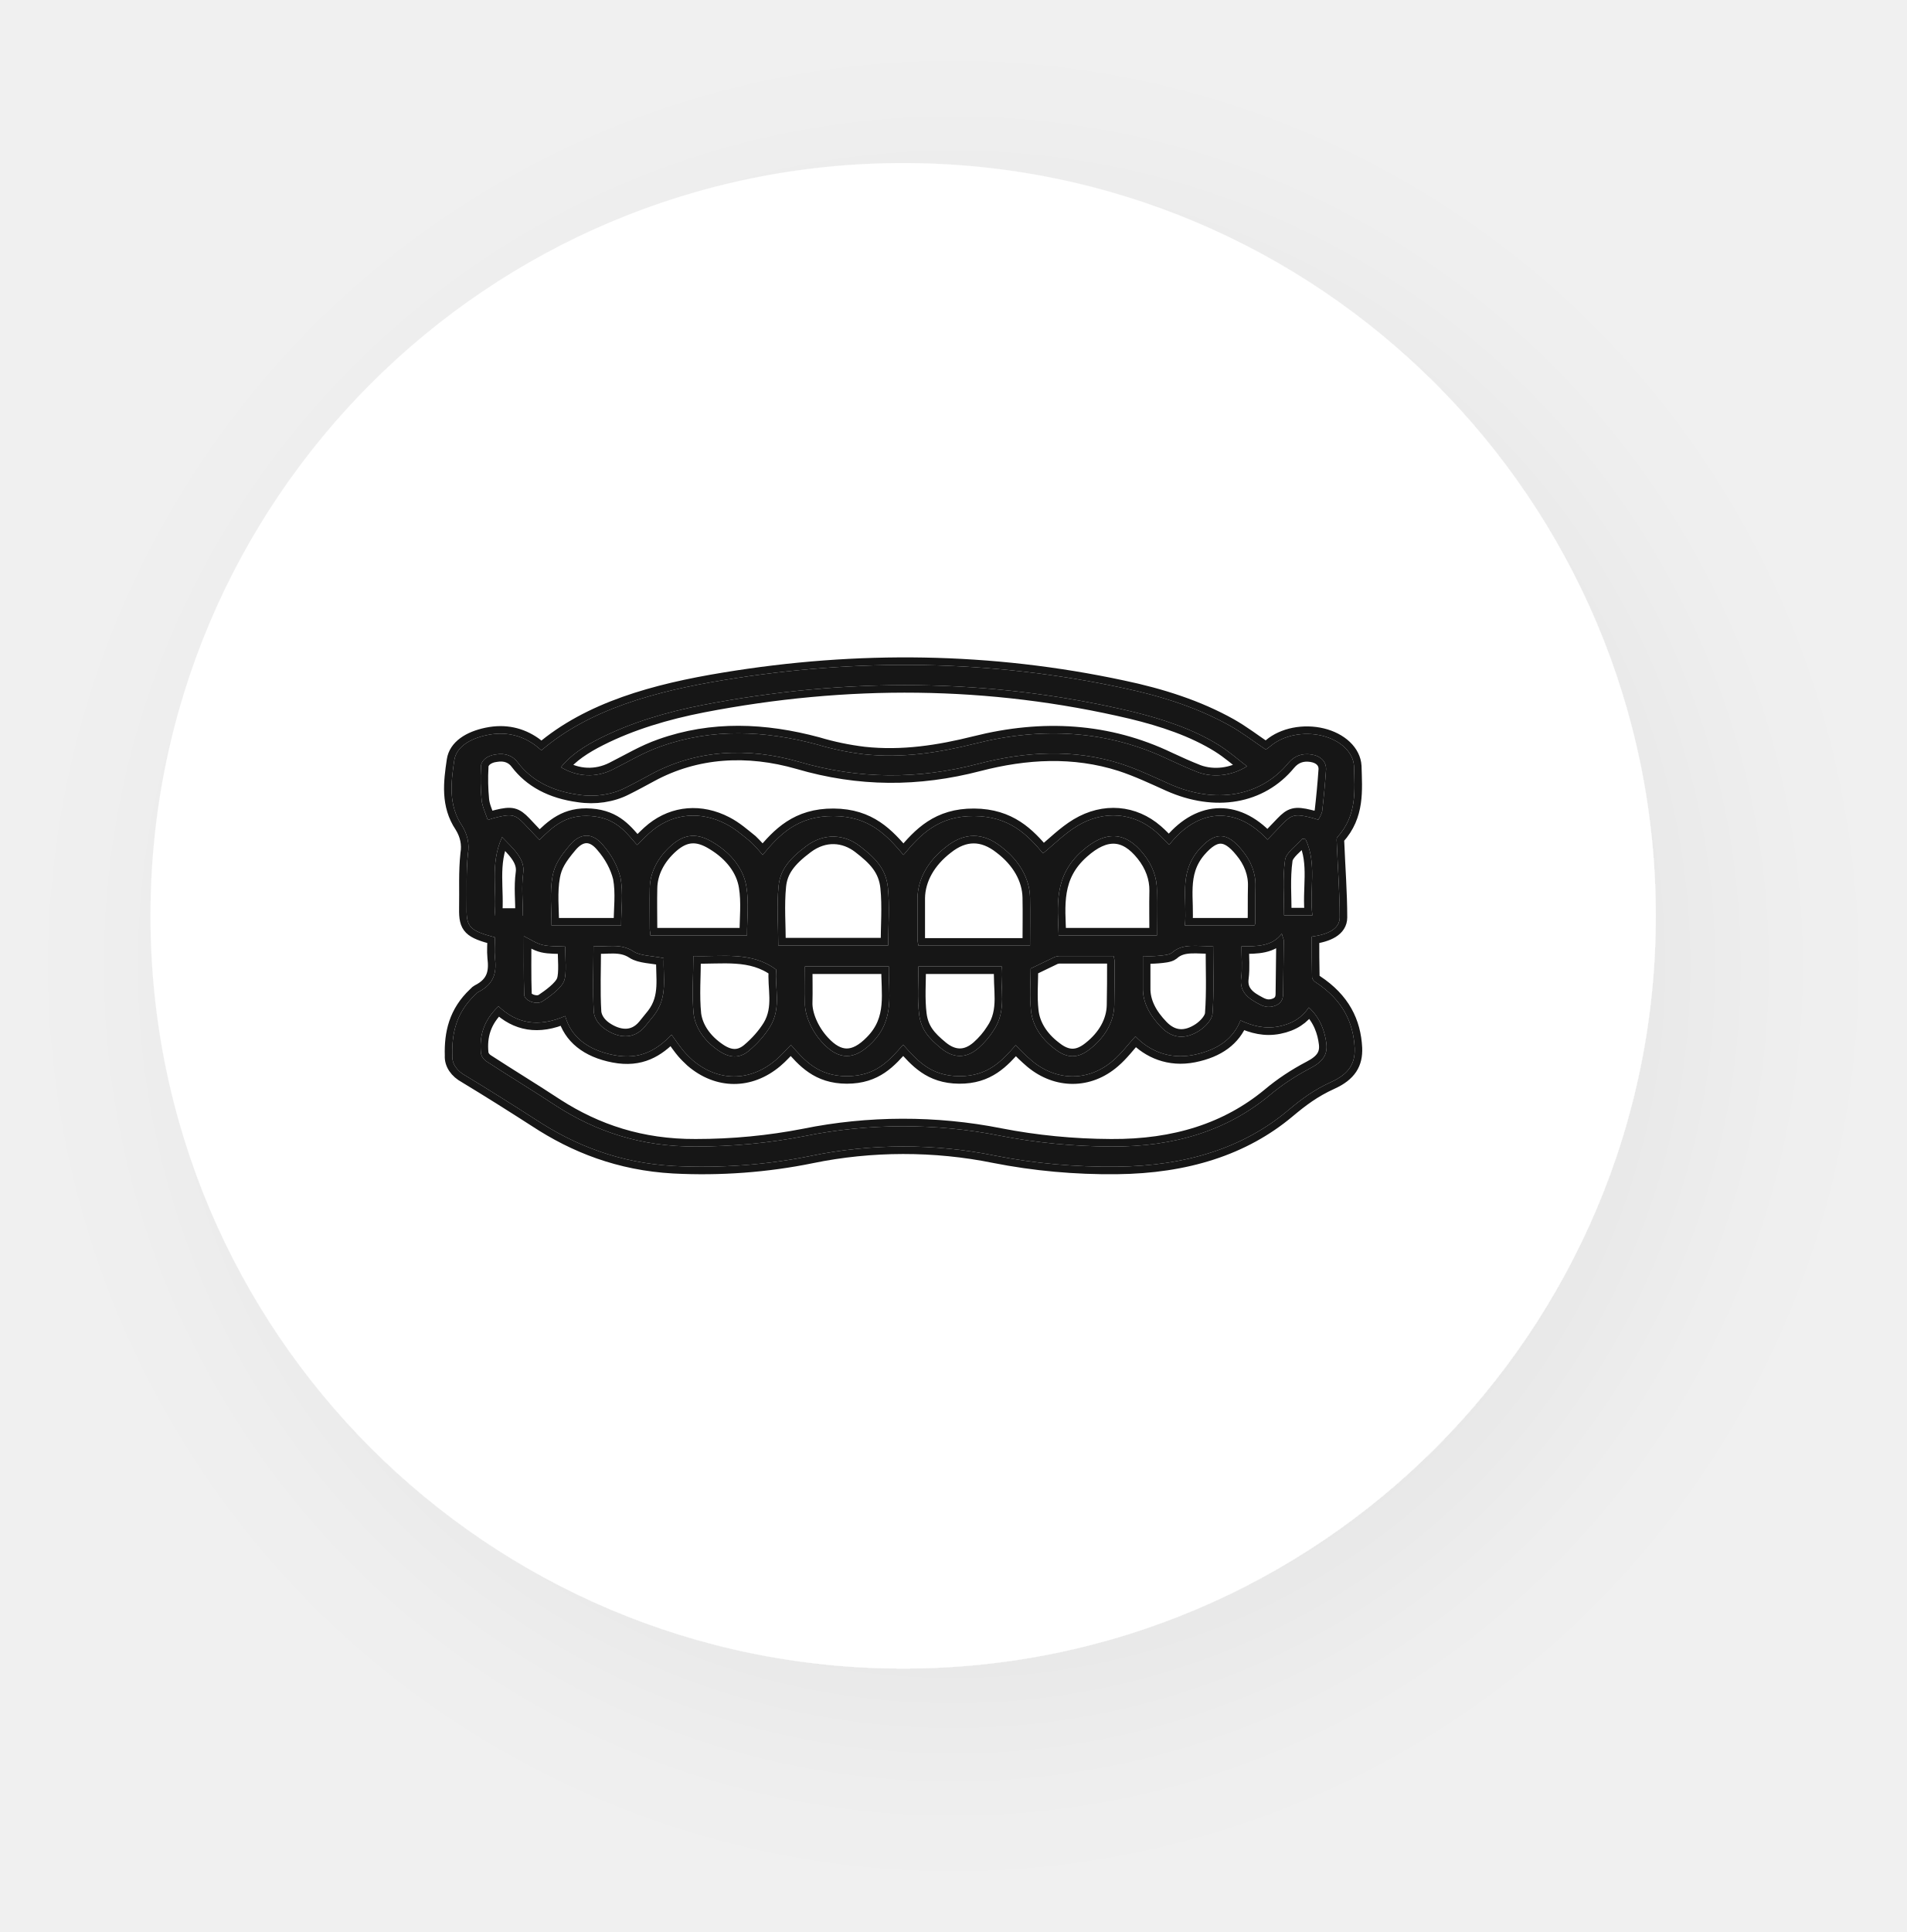
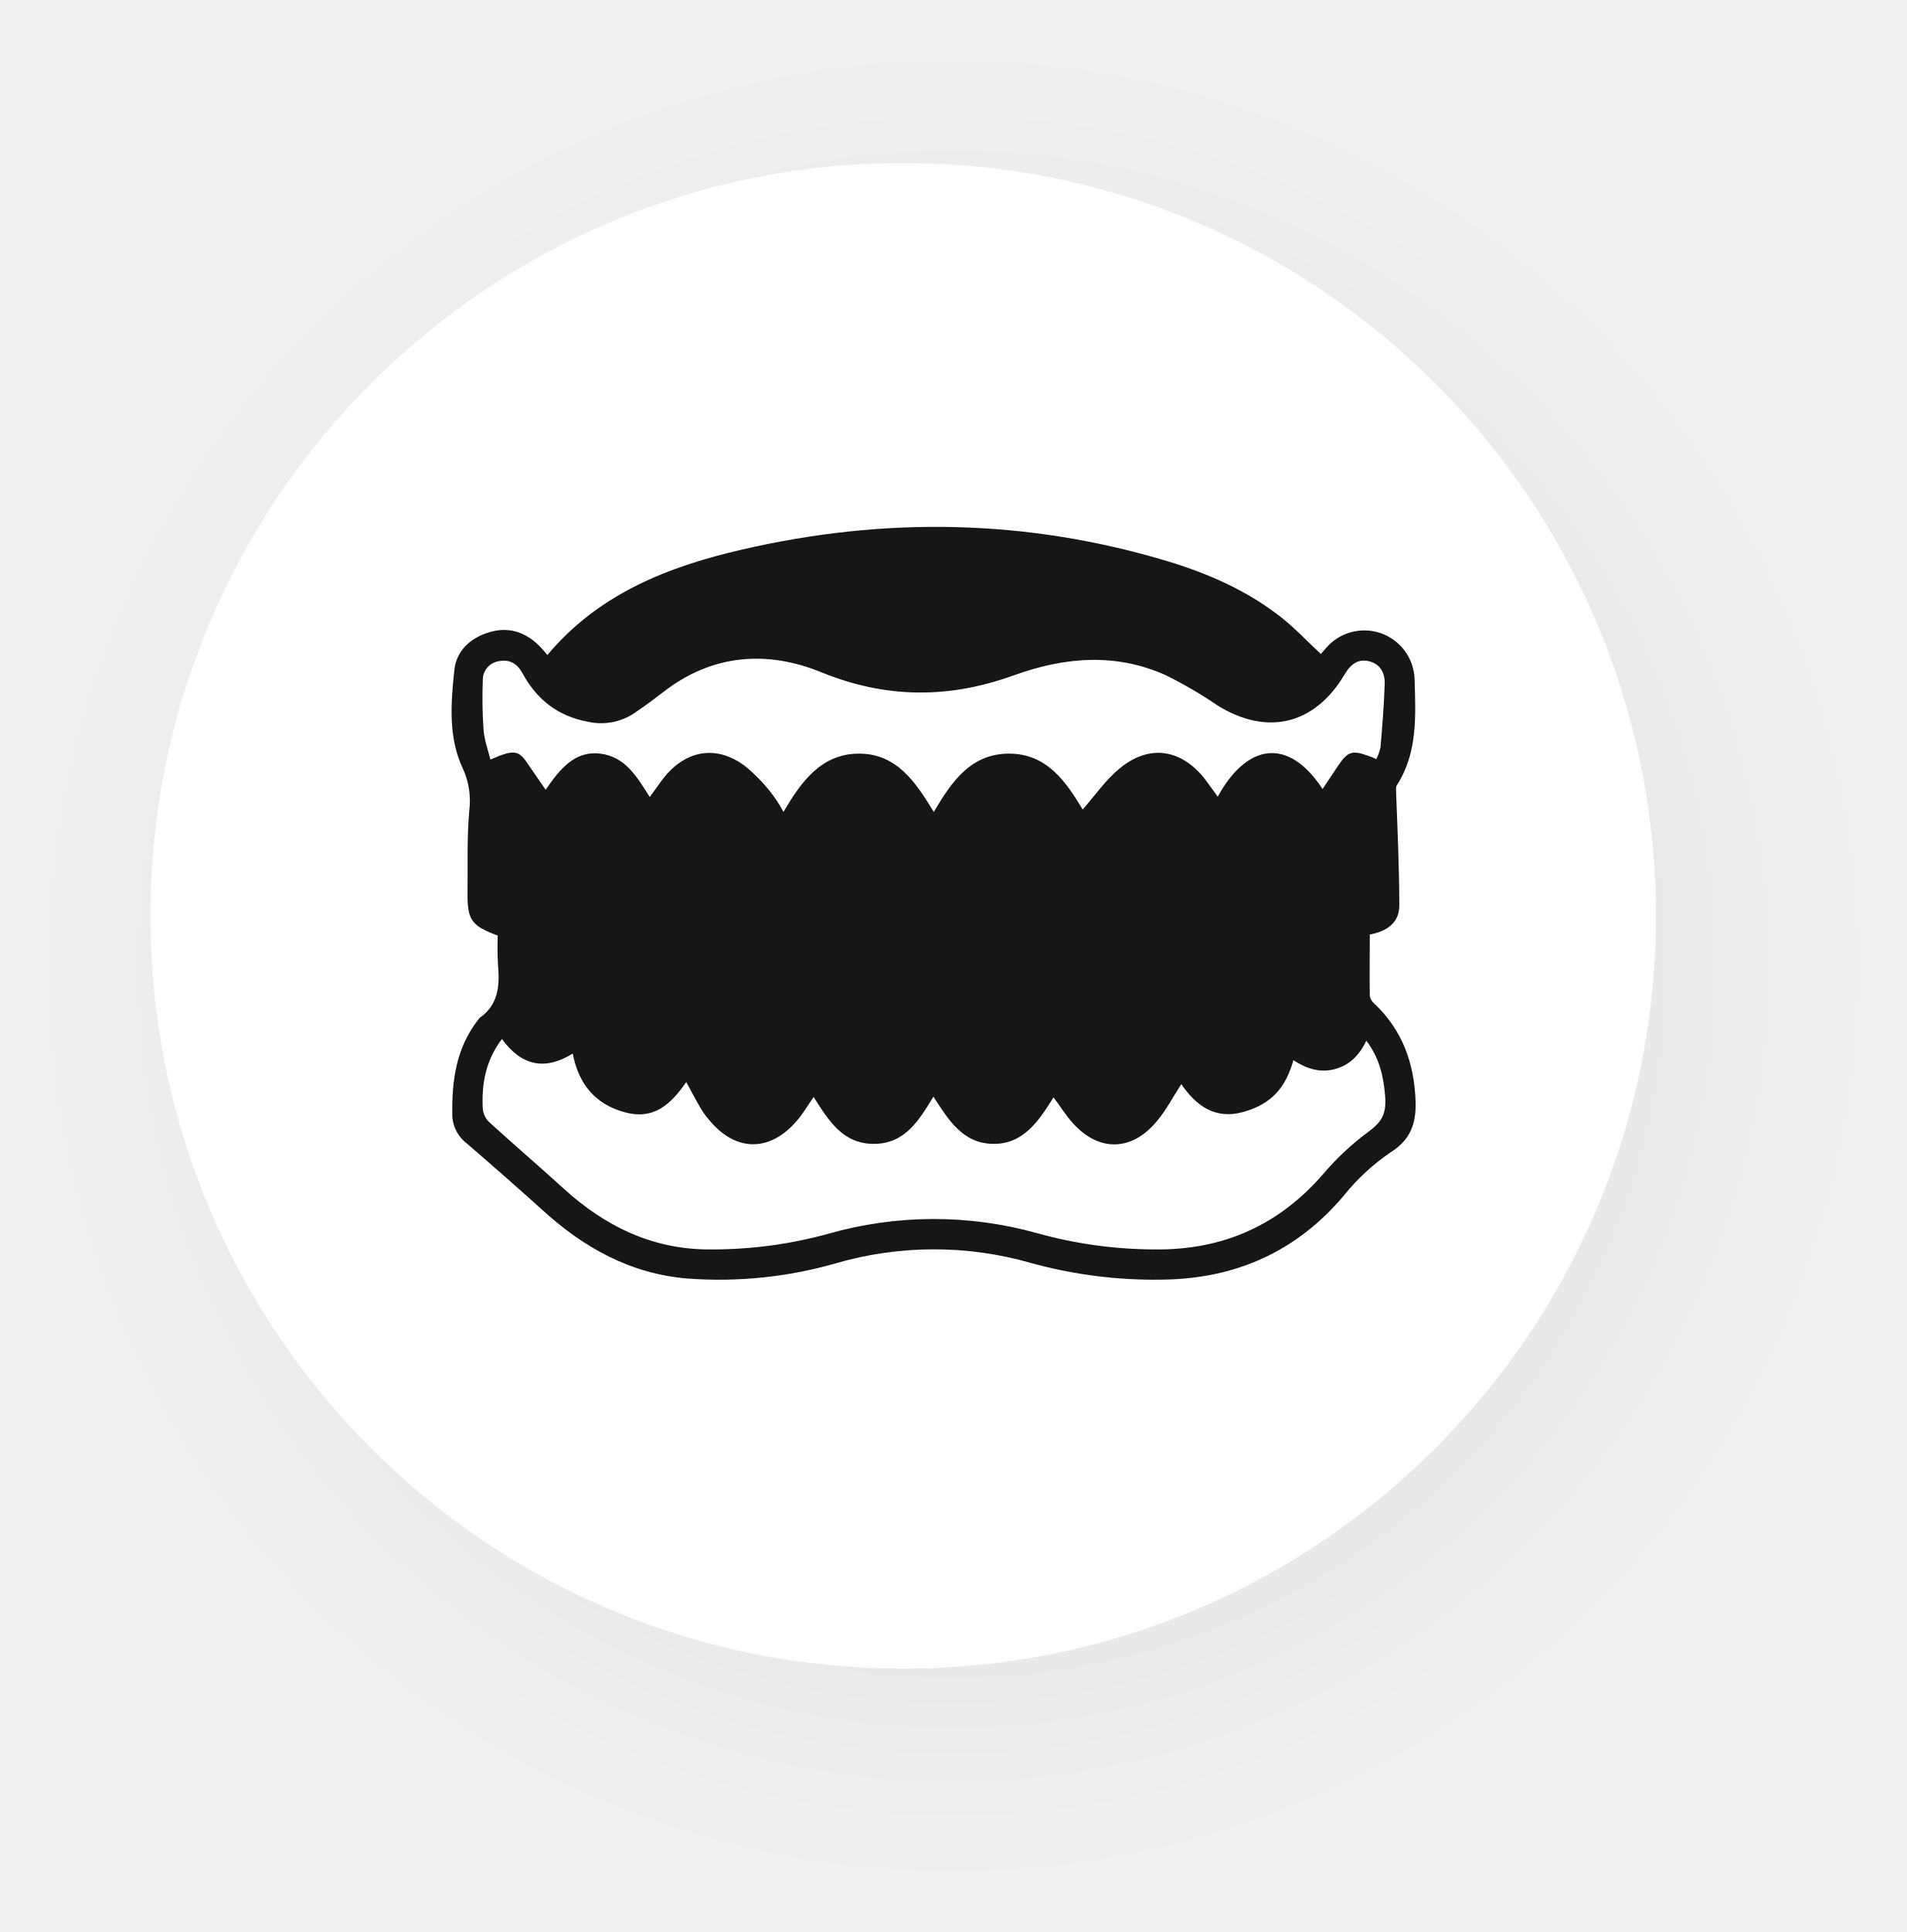
<svg xmlns="http://www.w3.org/2000/svg" width="76" height="77" viewBox="0 0 76 77" fill="none">
-   <g filter="url(#filter0_d_32_10060)">
+   <g filter="url(#filter0_d_324_9886)">
    <rect x="6" y="6.5" width="60" height="60" rx="30" fill="white" />
-     <mask id="path-2-outside-1_32_10060" maskUnits="userSpaceOnUse" x="17" y="25.5" width="38" height="22" fill="black">
-       <rect fill="white" x="17" y="25.5" width="38" height="22" />
-       <path d="M19.728 37.357C18.743 37.099 18.587 36.951 18.6 36.214C18.613 35.476 18.574 34.756 18.652 34.028C18.718 33.647 18.637 33.261 18.419 32.911C17.861 32.081 17.978 31.177 18.108 30.301C18.185 29.785 18.704 29.443 19.417 29.296C20.13 29.148 20.753 29.296 21.284 29.665C21.388 29.738 21.479 29.822 21.582 29.904C23.488 28.272 26.108 27.552 28.869 27.101C34.186 26.224 39.489 26.289 44.74 27.414C46.283 27.737 47.748 28.207 49.032 28.927C49.538 29.213 49.979 29.554 50.458 29.877L50.653 29.729C50.896 29.523 51.222 29.373 51.587 29.3C51.952 29.228 52.34 29.235 52.699 29.322C53.058 29.409 53.371 29.571 53.599 29.787C53.826 30.003 53.956 30.262 53.972 30.532C53.998 31.5 54.102 32.487 53.311 33.363C53.259 33.419 53.285 33.511 53.285 33.594C53.324 34.581 53.402 35.577 53.402 36.564C53.402 37.025 52.922 37.246 52.287 37.33C52.287 37.883 52.287 38.418 52.3 38.962C52.317 39.038 52.373 39.106 52.455 39.156C53.518 39.857 53.946 40.742 53.998 41.766C54.024 42.375 53.778 42.799 53.065 43.122C52.352 43.445 51.859 43.823 51.34 44.257C49.564 45.751 47.269 46.47 44.52 46.498C42.873 46.517 41.231 46.368 39.645 46.055C37.258 45.569 34.728 45.573 32.344 46.064C30.56 46.429 28.699 46.566 26.847 46.47C24.694 46.35 22.918 45.649 21.362 44.626C20.442 44.035 19.508 43.445 18.561 42.873C18.388 42.78 18.248 42.658 18.156 42.519C18.063 42.379 18.02 42.225 18.03 42.071C18.004 41.185 18.185 40.355 18.95 39.636C18.989 39.608 19.015 39.562 19.054 39.543C19.741 39.202 19.793 38.704 19.728 38.16C19.702 37.892 19.728 37.615 19.728 37.357ZM22.529 40.493C21.453 40.964 20.584 40.788 19.871 40.106C19.262 40.678 19.106 41.305 19.171 41.969C19.186 42.099 19.269 42.221 19.404 42.31C20.325 42.91 21.271 43.482 22.179 44.081C23.761 45.096 25.55 45.705 27.729 45.695C29.196 45.696 30.657 45.556 32.072 45.28C34.613 44.763 37.306 44.756 39.852 45.262C41.297 45.544 42.788 45.69 44.286 45.695C46.841 45.714 48.928 45.041 50.601 43.657C51.08 43.253 51.624 42.891 52.222 42.578C52.74 42.31 52.922 42.024 52.87 41.591C52.818 41.157 52.65 40.586 52.17 40.152C51.911 40.539 51.535 40.798 50.977 40.908C50.419 41.019 49.927 40.89 49.447 40.669C49.162 41.388 48.552 41.849 47.58 42.043C46.607 42.236 45.803 41.877 45.259 41.305C44.948 41.646 44.701 41.987 44.364 42.273C43.405 43.104 42.134 43.104 41.149 42.292C40.911 42.089 40.69 41.877 40.487 41.655C39.943 42.273 39.385 42.901 38.231 42.891C37.077 42.882 36.546 42.246 36.001 41.637C35.443 42.273 34.912 42.891 33.758 42.891C32.604 42.891 32.059 42.255 31.528 41.646C31.307 41.868 31.126 42.08 30.905 42.264C29.881 43.122 28.61 43.113 27.599 42.246C27.482 42.135 27.365 42.024 27.262 41.904C27.158 41.785 26.938 41.48 26.769 41.24C26.198 41.831 25.537 42.255 24.474 42.052C23.411 41.849 22.75 41.305 22.529 40.493ZM52.546 32.672C52.617 32.566 52.669 32.454 52.702 32.34C52.766 31.786 52.818 31.233 52.857 30.67C52.87 30.347 52.637 30.126 52.274 30.07C51.911 30.015 51.599 30.117 51.353 30.412C50.251 31.749 48.449 32.063 46.607 31.242C45.972 30.956 45.35 30.661 44.675 30.439C42.795 29.84 40.889 29.951 39.009 30.439C36.597 31.067 34.251 31.067 31.826 30.356C29.803 29.775 27.754 29.877 25.926 30.873C25.602 31.048 25.265 31.233 24.928 31.399C24.663 31.535 24.361 31.629 24.042 31.677C23.723 31.725 23.393 31.724 23.074 31.675C21.971 31.528 21.168 31.085 20.636 30.384C20.454 30.135 20.156 29.997 19.754 30.07C19.587 30.09 19.436 30.153 19.329 30.246C19.221 30.34 19.165 30.457 19.171 30.578C19.147 31.011 19.156 31.445 19.197 31.878C19.223 32.146 19.352 32.404 19.443 32.681C19.565 32.638 19.69 32.601 19.819 32.57C20.39 32.432 20.545 32.469 20.882 32.819C21.219 33.17 21.284 33.253 21.505 33.474C22.036 32.948 22.555 32.45 23.553 32.524C24.552 32.598 24.941 33.16 25.395 33.677C25.628 33.456 25.809 33.253 26.043 33.068C26.873 32.413 27.936 32.321 28.934 32.838C29.31 33.031 29.609 33.299 29.92 33.548C30.093 33.717 30.253 33.892 30.4 34.074C31.061 33.271 31.787 32.515 33.226 32.524C34.666 32.533 35.353 33.299 36.014 34.074C36.688 33.262 37.401 32.515 38.828 32.524C40.254 32.533 40.967 33.29 41.577 34.009C42.03 33.64 42.432 33.225 42.951 32.911C44.014 32.275 45.194 32.386 46.076 33.151C46.27 33.317 46.426 33.492 46.607 33.668C47.709 32.257 49.239 32.072 50.523 33.465L51.133 32.828C51.47 32.478 51.625 32.432 52.196 32.57C52.316 32.598 52.432 32.632 52.546 32.672ZM22.36 30.578C23.022 30.974 23.761 31.002 24.422 30.67C25.083 30.338 25.654 29.988 26.341 29.748C28.39 29.019 30.477 29.111 32.578 29.674C33.173 29.853 33.795 29.983 34.432 30.061C35.962 30.227 37.427 29.997 38.867 29.637C41.577 28.954 44.17 29.111 46.594 30.273C46.971 30.449 47.359 30.624 47.761 30.781C48.371 31.002 49.11 30.919 49.706 30.541C49.33 30.255 48.993 29.951 48.578 29.692C47.567 29.065 46.361 28.659 45.103 28.355C39.437 27.017 33.745 26.99 28.014 28.097C26.549 28.383 25.161 28.798 23.916 29.425C23.294 29.738 22.736 30.098 22.36 30.578ZM41.058 37.689C41.058 37.034 41.071 36.398 41.058 35.771C41.043 35.016 40.631 34.292 39.904 33.742C39.178 33.17 38.439 33.17 37.712 33.751C36.991 34.307 36.585 35.033 36.572 35.789V37.44C36.578 37.524 36.591 37.607 36.61 37.689H41.058ZM31.022 37.68H35.404C35.404 36.905 35.469 36.13 35.392 35.374C35.314 34.618 34.886 34.194 34.276 33.723C33.667 33.253 32.863 33.179 32.137 33.723C31.411 34.267 31.1 34.701 31.035 35.31C30.957 36.084 31.022 36.868 31.022 37.68ZM46.115 37.283C46.115 36.665 46.102 36.084 46.115 35.503C46.123 34.989 45.94 34.483 45.583 34.037C44.857 33.123 44.053 33.096 43.132 33.917C41.991 34.922 42.16 36.103 42.199 37.283H46.115ZM29.777 37.283C29.777 36.61 29.855 35.964 29.751 35.337C29.645 34.656 29.177 34.028 28.442 33.585C27.806 33.188 27.301 33.225 26.769 33.686C26.215 34.172 25.909 34.776 25.9 35.402C25.887 35.946 25.9 36.49 25.9 37.025C25.9 37.108 25.926 37.191 25.926 37.283H29.777ZM27.638 38.104C27.638 38.907 27.573 39.672 27.651 40.429C27.729 40.986 28.088 41.503 28.662 41.886C29.09 42.172 29.479 42.19 29.855 41.877C30.199 41.587 30.482 41.264 30.698 40.918C31.165 40.143 30.866 39.331 30.944 38.648C29.946 37.901 28.779 38.141 27.638 38.104ZM41.084 38.602C41.084 39.128 41.032 39.709 41.097 40.281C41.154 40.847 41.484 41.381 42.03 41.794C42.523 42.19 42.964 42.2 43.457 41.803C44.064 41.325 44.405 40.705 44.416 40.06C44.429 39.479 44.429 38.898 44.429 38.316C44.429 38.252 44.403 38.187 44.39 38.104H42.212C42.121 38.111 42.036 38.137 41.965 38.178L41.084 38.602ZM36.61 38.519C36.61 39.165 36.559 39.801 36.636 40.419C36.714 41.038 37.025 41.379 37.505 41.775C37.985 42.172 38.504 42.209 39.009 41.766C39.243 41.557 39.439 41.328 39.593 41.084C40.163 40.263 39.852 39.386 39.93 38.519H36.61ZM32.085 38.519C32.085 39.017 32.098 39.488 32.085 39.958C32.072 40.429 32.331 41.065 32.772 41.545C33.434 42.273 34.069 42.264 34.769 41.545C35.69 40.613 35.404 39.562 35.431 38.519H32.085ZM49.992 36.887C50.013 36.868 50.027 36.846 50.031 36.822C50.044 36.324 50.031 35.817 50.044 35.319C50.059 34.816 49.874 34.321 49.512 33.889C48.902 33.133 48.41 33.142 47.774 33.88C46.97 34.83 47.334 35.863 47.23 36.887H49.992ZM21.984 36.887H24.759C24.759 36.232 24.85 35.596 24.733 34.977C24.617 34.517 24.379 34.075 24.033 33.677C23.618 33.179 23.138 33.179 22.711 33.686C22.283 34.194 22.101 34.498 22.023 34.931C21.907 35.568 21.984 36.223 21.984 36.887ZM48.358 37.708C47.748 37.735 47.152 37.569 46.711 37.975C46.607 38.058 46.361 38.077 46.166 38.095C45.964 38.112 45.76 38.116 45.557 38.104V39.368C45.544 39.949 45.829 40.466 46.283 40.936C46.737 41.406 47.269 41.434 47.826 41.065C48.073 40.899 48.319 40.622 48.332 40.392C48.397 39.516 48.358 38.63 48.358 37.708ZM26.458 38.187C26.004 38.095 25.511 38.095 25.252 37.92C24.733 37.579 24.202 37.754 23.657 37.708C23.657 38.612 23.618 39.479 23.67 40.346C23.702 40.597 23.858 40.832 24.111 41.01C24.617 41.36 25.252 41.471 25.719 40.899L26.069 40.466C26.639 39.728 26.419 38.934 26.458 38.187ZM51.094 37.21C50.705 37.726 50.095 37.717 49.486 37.717C49.486 38.16 49.525 38.575 49.473 38.981C49.421 39.386 49.59 39.682 50.031 39.931C50.251 40.05 50.445 40.189 50.757 40.106C51.068 40.023 51.146 39.82 51.146 39.608C51.159 38.898 51.159 38.187 51.172 37.486C51.172 37.431 51.133 37.376 51.094 37.21ZM20.882 37.311C20.882 38.104 20.869 38.87 20.895 39.636C20.895 39.885 21.388 40.069 21.634 39.903C21.881 39.737 22.386 39.386 22.49 39.082C22.594 38.778 22.529 38.187 22.529 37.726C22.205 37.708 21.907 37.726 21.634 37.662C21.362 37.597 21.168 37.45 20.882 37.311ZM20.843 36.499C20.843 35.909 20.779 35.346 20.856 34.793C20.934 34.24 20.48 33.843 20.014 33.363C19.521 34.443 19.819 35.466 19.715 36.499H20.843ZM52.04 33.446L51.911 33.428C51.664 33.714 51.262 33.981 51.223 34.276C51.12 35.005 51.184 35.743 51.184 36.481H52.313C52.183 35.457 52.507 34.433 52.04 33.446Z" />
-     </mask>
-     <path d="M19.728 37.357C18.743 37.099 18.587 36.951 18.6 36.214C18.613 35.476 18.574 34.756 18.652 34.028C18.718 33.647 18.637 33.261 18.419 32.911C17.861 32.081 17.978 31.177 18.108 30.301C18.185 29.785 18.704 29.443 19.417 29.296C20.13 29.148 20.753 29.296 21.284 29.665C21.388 29.738 21.479 29.822 21.582 29.904C23.488 28.272 26.108 27.552 28.869 27.101C34.186 26.224 39.489 26.289 44.74 27.414C46.283 27.737 47.748 28.207 49.032 28.927C49.538 29.213 49.979 29.554 50.458 29.877L50.653 29.729C50.896 29.523 51.222 29.373 51.587 29.3C51.952 29.228 52.34 29.235 52.699 29.322C53.058 29.409 53.371 29.571 53.599 29.787C53.826 30.003 53.956 30.262 53.972 30.532C53.998 31.5 54.102 32.487 53.311 33.363C53.259 33.419 53.285 33.511 53.285 33.594C53.324 34.581 53.402 35.577 53.402 36.564C53.402 37.025 52.922 37.246 52.287 37.33C52.287 37.883 52.287 38.418 52.3 38.962C52.317 39.038 52.373 39.106 52.455 39.156C53.518 39.857 53.946 40.742 53.998 41.766C54.024 42.375 53.778 42.799 53.065 43.122C52.352 43.445 51.859 43.823 51.34 44.257C49.564 45.751 47.269 46.47 44.52 46.498C42.873 46.517 41.231 46.368 39.645 46.055C37.258 45.569 34.728 45.573 32.344 46.064C30.56 46.429 28.699 46.566 26.847 46.47C24.694 46.35 22.918 45.649 21.362 44.626C20.442 44.035 19.508 43.445 18.561 42.873C18.388 42.78 18.248 42.658 18.156 42.519C18.063 42.379 18.02 42.225 18.03 42.071C18.004 41.185 18.185 40.355 18.95 39.636C18.989 39.608 19.015 39.562 19.054 39.543C19.741 39.202 19.793 38.704 19.728 38.16C19.702 37.892 19.728 37.615 19.728 37.357ZM22.529 40.493C21.453 40.964 20.584 40.788 19.871 40.106C19.262 40.678 19.106 41.305 19.171 41.969C19.186 42.099 19.269 42.221 19.404 42.31C20.325 42.91 21.271 43.482 22.179 44.081C23.761 45.096 25.55 45.705 27.729 45.695C29.196 45.696 30.657 45.556 32.072 45.28C34.613 44.763 37.306 44.756 39.852 45.262C41.297 45.544 42.788 45.69 44.286 45.695C46.841 45.714 48.928 45.041 50.601 43.657C51.08 43.253 51.624 42.891 52.222 42.578C52.74 42.31 52.922 42.024 52.87 41.591C52.818 41.157 52.65 40.586 52.17 40.152C51.911 40.539 51.535 40.798 50.977 40.908C50.419 41.019 49.927 40.89 49.447 40.669C49.162 41.388 48.552 41.849 47.58 42.043C46.607 42.236 45.803 41.877 45.259 41.305C44.948 41.646 44.701 41.987 44.364 42.273C43.405 43.104 42.134 43.104 41.149 42.292C40.911 42.089 40.69 41.877 40.487 41.655C39.943 42.273 39.385 42.901 38.231 42.891C37.077 42.882 36.546 42.246 36.001 41.637C35.443 42.273 34.912 42.891 33.758 42.891C32.604 42.891 32.059 42.255 31.528 41.646C31.307 41.868 31.126 42.08 30.905 42.264C29.881 43.122 28.61 43.113 27.599 42.246C27.482 42.135 27.365 42.024 27.262 41.904C27.158 41.785 26.938 41.48 26.769 41.24C26.198 41.831 25.537 42.255 24.474 42.052C23.411 41.849 22.75 41.305 22.529 40.493ZM52.546 32.672C52.617 32.566 52.669 32.454 52.702 32.34C52.766 31.786 52.818 31.233 52.857 30.67C52.87 30.347 52.637 30.126 52.274 30.07C51.911 30.015 51.599 30.117 51.353 30.412C50.251 31.749 48.449 32.063 46.607 31.242C45.972 30.956 45.35 30.661 44.675 30.439C42.795 29.84 40.889 29.951 39.009 30.439C36.597 31.067 34.251 31.067 31.826 30.356C29.803 29.775 27.754 29.877 25.926 30.873C25.602 31.048 25.265 31.233 24.928 31.399C24.663 31.535 24.361 31.629 24.042 31.677C23.723 31.725 23.393 31.724 23.074 31.675C21.971 31.528 21.168 31.085 20.636 30.384C20.454 30.135 20.156 29.997 19.754 30.07C19.587 30.09 19.436 30.153 19.329 30.246C19.221 30.34 19.165 30.457 19.171 30.578C19.147 31.011 19.156 31.445 19.197 31.878C19.223 32.146 19.352 32.404 19.443 32.681C19.565 32.638 19.69 32.601 19.819 32.57C20.39 32.432 20.545 32.469 20.882 32.819C21.219 33.17 21.284 33.253 21.505 33.474C22.036 32.948 22.555 32.45 23.553 32.524C24.552 32.598 24.941 33.16 25.395 33.677C25.628 33.456 25.809 33.253 26.043 33.068C26.873 32.413 27.936 32.321 28.934 32.838C29.31 33.031 29.609 33.299 29.92 33.548C30.093 33.717 30.253 33.892 30.4 34.074C31.061 33.271 31.787 32.515 33.226 32.524C34.666 32.533 35.353 33.299 36.014 34.074C36.688 33.262 37.401 32.515 38.828 32.524C40.254 32.533 40.967 33.29 41.577 34.009C42.03 33.64 42.432 33.225 42.951 32.911C44.014 32.275 45.194 32.386 46.076 33.151C46.27 33.317 46.426 33.492 46.607 33.668C47.709 32.257 49.239 32.072 50.523 33.465L51.133 32.828C51.47 32.478 51.625 32.432 52.196 32.57C52.316 32.598 52.432 32.632 52.546 32.672ZM22.36 30.578C23.022 30.974 23.761 31.002 24.422 30.67C25.083 30.338 25.654 29.988 26.341 29.748C28.39 29.019 30.477 29.111 32.578 29.674C33.173 29.853 33.795 29.983 34.432 30.061C35.962 30.227 37.427 29.997 38.867 29.637C41.577 28.954 44.17 29.111 46.594 30.273C46.971 30.449 47.359 30.624 47.761 30.781C48.371 31.002 49.11 30.919 49.706 30.541C49.33 30.255 48.993 29.951 48.578 29.692C47.567 29.065 46.361 28.659 45.103 28.355C39.437 27.017 33.745 26.99 28.014 28.097C26.549 28.383 25.161 28.798 23.916 29.425C23.294 29.738 22.736 30.098 22.36 30.578ZM41.058 37.689C41.058 37.034 41.071 36.398 41.058 35.771C41.043 35.016 40.631 34.292 39.904 33.742C39.178 33.17 38.439 33.17 37.712 33.751C36.991 34.307 36.585 35.033 36.572 35.789V37.44C36.578 37.524 36.591 37.607 36.61 37.689H41.058ZM31.022 37.68H35.404C35.404 36.905 35.469 36.13 35.392 35.374C35.314 34.618 34.886 34.194 34.276 33.723C33.667 33.253 32.863 33.179 32.137 33.723C31.411 34.267 31.1 34.701 31.035 35.31C30.957 36.084 31.022 36.868 31.022 37.68ZM46.115 37.283C46.115 36.665 46.102 36.084 46.115 35.503C46.123 34.989 45.94 34.483 45.583 34.037C44.857 33.123 44.053 33.096 43.132 33.917C41.991 34.922 42.16 36.103 42.199 37.283H46.115ZM29.777 37.283C29.777 36.61 29.855 35.964 29.751 35.337C29.645 34.656 29.177 34.028 28.442 33.585C27.806 33.188 27.301 33.225 26.769 33.686C26.215 34.172 25.909 34.776 25.9 35.402C25.887 35.946 25.9 36.49 25.9 37.025C25.9 37.108 25.926 37.191 25.926 37.283H29.777ZM27.638 38.104C27.638 38.907 27.573 39.672 27.651 40.429C27.729 40.986 28.088 41.503 28.662 41.886C29.09 42.172 29.479 42.19 29.855 41.877C30.199 41.587 30.482 41.264 30.698 40.918C31.165 40.143 30.866 39.331 30.944 38.648C29.946 37.901 28.779 38.141 27.638 38.104ZM41.084 38.602C41.084 39.128 41.032 39.709 41.097 40.281C41.154 40.847 41.484 41.381 42.03 41.794C42.523 42.19 42.964 42.2 43.457 41.803C44.064 41.325 44.405 40.705 44.416 40.06C44.429 39.479 44.429 38.898 44.429 38.316C44.429 38.252 44.403 38.187 44.39 38.104H42.212C42.121 38.111 42.036 38.137 41.965 38.178L41.084 38.602ZM36.61 38.519C36.61 39.165 36.559 39.801 36.636 40.419C36.714 41.038 37.025 41.379 37.505 41.775C37.985 42.172 38.504 42.209 39.009 41.766C39.243 41.557 39.439 41.328 39.593 41.084C40.163 40.263 39.852 39.386 39.93 38.519H36.61ZM32.085 38.519C32.085 39.017 32.098 39.488 32.085 39.958C32.072 40.429 32.331 41.065 32.772 41.545C33.434 42.273 34.069 42.264 34.769 41.545C35.69 40.613 35.404 39.562 35.431 38.519H32.085ZM49.992 36.887C50.013 36.868 50.027 36.846 50.031 36.822C50.044 36.324 50.031 35.817 50.044 35.319C50.059 34.816 49.874 34.321 49.512 33.889C48.902 33.133 48.41 33.142 47.774 33.88C46.97 34.83 47.334 35.863 47.23 36.887H49.992ZM21.984 36.887H24.759C24.759 36.232 24.85 35.596 24.733 34.977C24.617 34.517 24.379 34.075 24.033 33.677C23.618 33.179 23.138 33.179 22.711 33.686C22.283 34.194 22.101 34.498 22.023 34.931C21.907 35.568 21.984 36.223 21.984 36.887ZM48.358 37.708C47.748 37.735 47.152 37.569 46.711 37.975C46.607 38.058 46.361 38.077 46.166 38.095C45.964 38.112 45.76 38.116 45.557 38.104V39.368C45.544 39.949 45.829 40.466 46.283 40.936C46.737 41.406 47.269 41.434 47.826 41.065C48.073 40.899 48.319 40.622 48.332 40.392C48.397 39.516 48.358 38.63 48.358 37.708ZM26.458 38.187C26.004 38.095 25.511 38.095 25.252 37.92C24.733 37.579 24.202 37.754 23.657 37.708C23.657 38.612 23.618 39.479 23.67 40.346C23.702 40.597 23.858 40.832 24.111 41.01C24.617 41.36 25.252 41.471 25.719 40.899L26.069 40.466C26.639 39.728 26.419 38.934 26.458 38.187ZM51.094 37.21C50.705 37.726 50.095 37.717 49.486 37.717C49.486 38.16 49.525 38.575 49.473 38.981C49.421 39.386 49.59 39.682 50.031 39.931C50.251 40.05 50.445 40.189 50.757 40.106C51.068 40.023 51.146 39.82 51.146 39.608C51.159 38.898 51.159 38.187 51.172 37.486C51.172 37.431 51.133 37.376 51.094 37.21ZM20.882 37.311C20.882 38.104 20.869 38.87 20.895 39.636C20.895 39.885 21.388 40.069 21.634 39.903C21.881 39.737 22.386 39.386 22.49 39.082C22.594 38.778 22.529 38.187 22.529 37.726C22.205 37.708 21.907 37.726 21.634 37.662C21.362 37.597 21.168 37.45 20.882 37.311ZM20.843 36.499C20.843 35.909 20.779 35.346 20.856 34.793C20.934 34.24 20.48 33.843 20.014 33.363C19.521 34.443 19.819 35.466 19.715 36.499H20.843ZM52.04 33.446L51.911 33.428C51.664 33.714 51.262 33.981 51.223 34.276C51.12 35.005 51.184 35.743 51.184 36.481H52.313C52.183 35.457 52.507 34.433 52.04 33.446Z" fill="#161616" />
-     <path d="M19.728 37.357C18.743 37.099 18.587 36.951 18.6 36.214C18.613 35.476 18.574 34.756 18.652 34.028C18.718 33.647 18.637 33.261 18.419 32.911C17.861 32.081 17.978 31.177 18.108 30.301C18.185 29.785 18.704 29.443 19.417 29.296C20.13 29.148 20.753 29.296 21.284 29.665C21.388 29.738 21.479 29.822 21.582 29.904C23.488 28.272 26.108 27.552 28.869 27.101C34.186 26.224 39.489 26.289 44.74 27.414C46.283 27.737 47.748 28.207 49.032 28.927C49.538 29.213 49.979 29.554 50.458 29.877L50.653 29.729C50.896 29.523 51.222 29.373 51.587 29.3C51.952 29.228 52.34 29.235 52.699 29.322C53.058 29.409 53.371 29.571 53.599 29.787C53.826 30.003 53.956 30.262 53.972 30.532C53.998 31.5 54.102 32.487 53.311 33.363C53.259 33.419 53.285 33.511 53.285 33.594C53.324 34.581 53.402 35.577 53.402 36.564C53.402 37.025 52.922 37.246 52.287 37.33C52.287 37.883 52.287 38.418 52.3 38.962C52.317 39.038 52.373 39.106 52.455 39.156C53.518 39.857 53.946 40.742 53.998 41.766C54.024 42.375 53.778 42.799 53.065 43.122C52.352 43.445 51.859 43.823 51.34 44.257C49.564 45.751 47.269 46.47 44.52 46.498C42.873 46.517 41.231 46.368 39.645 46.055C37.258 45.569 34.728 45.573 32.344 46.064C30.56 46.429 28.699 46.566 26.847 46.47C24.694 46.35 22.918 45.649 21.362 44.626C20.442 44.035 19.508 43.445 18.561 42.873C18.388 42.78 18.248 42.658 18.156 42.519C18.063 42.379 18.02 42.225 18.03 42.071C18.004 41.185 18.185 40.355 18.95 39.636C18.989 39.608 19.015 39.562 19.054 39.543C19.741 39.202 19.793 38.704 19.728 38.16C19.702 37.892 19.728 37.615 19.728 37.357ZM22.529 40.493C21.453 40.964 20.584 40.788 19.871 40.106C19.262 40.678 19.106 41.305 19.171 41.969C19.186 42.099 19.269 42.221 19.404 42.31C20.325 42.91 21.271 43.482 22.179 44.081C23.761 45.096 25.55 45.705 27.729 45.695C29.196 45.696 30.657 45.556 32.072 45.28C34.613 44.763 37.306 44.756 39.852 45.262C41.297 45.544 42.788 45.69 44.286 45.695C46.841 45.714 48.928 45.041 50.601 43.657C51.08 43.253 51.624 42.891 52.222 42.578C52.74 42.31 52.922 42.024 52.87 41.591C52.818 41.157 52.65 40.586 52.17 40.152C51.911 40.539 51.535 40.798 50.977 40.908C50.419 41.019 49.927 40.89 49.447 40.669C49.162 41.388 48.552 41.849 47.58 42.043C46.607 42.236 45.803 41.877 45.259 41.305C44.948 41.646 44.701 41.987 44.364 42.273C43.405 43.104 42.134 43.104 41.149 42.292C40.911 42.089 40.69 41.877 40.487 41.655C39.943 42.273 39.385 42.901 38.231 42.891C37.077 42.882 36.546 42.246 36.001 41.637C35.443 42.273 34.912 42.891 33.758 42.891C32.604 42.891 32.059 42.255 31.528 41.646C31.307 41.868 31.126 42.08 30.905 42.264C29.881 43.122 28.61 43.113 27.599 42.246C27.482 42.135 27.365 42.024 27.262 41.904C27.158 41.785 26.938 41.48 26.769 41.24C26.198 41.831 25.537 42.255 24.474 42.052C23.411 41.849 22.75 41.305 22.529 40.493ZM52.546 32.672C52.617 32.566 52.669 32.454 52.702 32.34C52.766 31.786 52.818 31.233 52.857 30.67C52.87 30.347 52.637 30.126 52.274 30.07C51.911 30.015 51.599 30.117 51.353 30.412C50.251 31.749 48.449 32.063 46.607 31.242C45.972 30.956 45.35 30.661 44.675 30.439C42.795 29.84 40.889 29.951 39.009 30.439C36.597 31.067 34.251 31.067 31.826 30.356C29.803 29.775 27.754 29.877 25.926 30.873C25.602 31.048 25.265 31.233 24.928 31.399C24.663 31.535 24.361 31.629 24.042 31.677C23.723 31.725 23.393 31.724 23.074 31.675C21.971 31.528 21.168 31.085 20.636 30.384C20.454 30.135 20.156 29.997 19.754 30.07C19.587 30.09 19.436 30.153 19.329 30.246C19.221 30.34 19.165 30.457 19.171 30.578C19.147 31.011 19.156 31.445 19.197 31.878C19.223 32.146 19.352 32.404 19.443 32.681C19.565 32.638 19.69 32.601 19.819 32.57C20.39 32.432 20.545 32.469 20.882 32.819C21.219 33.17 21.284 33.253 21.505 33.474C22.036 32.948 22.555 32.45 23.553 32.524C24.552 32.598 24.941 33.16 25.395 33.677C25.628 33.456 25.809 33.253 26.043 33.068C26.873 32.413 27.936 32.321 28.934 32.838C29.31 33.031 29.609 33.299 29.92 33.548C30.093 33.717 30.253 33.892 30.4 34.074C31.061 33.271 31.787 32.515 33.226 32.524C34.666 32.533 35.353 33.299 36.014 34.074C36.688 33.262 37.401 32.515 38.828 32.524C40.254 32.533 40.967 33.29 41.577 34.009C42.03 33.64 42.432 33.225 42.951 32.911C44.014 32.275 45.194 32.386 46.076 33.151C46.27 33.317 46.426 33.492 46.607 33.668C47.709 32.257 49.239 32.072 50.523 33.465L51.133 32.828C51.47 32.478 51.625 32.432 52.196 32.57C52.316 32.598 52.432 32.632 52.546 32.672ZM22.36 30.578C23.022 30.974 23.761 31.002 24.422 30.67C25.083 30.338 25.654 29.988 26.341 29.748C28.39 29.019 30.477 29.111 32.578 29.674C33.173 29.853 33.795 29.983 34.432 30.061C35.962 30.227 37.427 29.997 38.867 29.637C41.577 28.954 44.17 29.111 46.594 30.273C46.971 30.449 47.359 30.624 47.761 30.781C48.371 31.002 49.11 30.919 49.706 30.541C49.33 30.255 48.993 29.951 48.578 29.692C47.567 29.065 46.361 28.659 45.103 28.355C39.437 27.017 33.745 26.99 28.014 28.097C26.549 28.383 25.161 28.798 23.916 29.425C23.294 29.738 22.736 30.098 22.36 30.578ZM41.058 37.689C41.058 37.034 41.071 36.398 41.058 35.771C41.043 35.016 40.631 34.292 39.904 33.742C39.178 33.17 38.439 33.17 37.712 33.751C36.991 34.307 36.585 35.033 36.572 35.789V37.44C36.578 37.524 36.591 37.607 36.61 37.689H41.058ZM31.022 37.68H35.404C35.404 36.905 35.469 36.13 35.392 35.374C35.314 34.618 34.886 34.194 34.276 33.723C33.667 33.253 32.863 33.179 32.137 33.723C31.411 34.267 31.1 34.701 31.035 35.31C30.957 36.084 31.022 36.868 31.022 37.68ZM46.115 37.283C46.115 36.665 46.102 36.084 46.115 35.503C46.123 34.989 45.94 34.483 45.583 34.037C44.857 33.123 44.053 33.096 43.132 33.917C41.991 34.922 42.16 36.103 42.199 37.283H46.115ZM29.777 37.283C29.777 36.61 29.855 35.964 29.751 35.337C29.645 34.656 29.177 34.028 28.442 33.585C27.806 33.188 27.301 33.225 26.769 33.686C26.215 34.172 25.909 34.776 25.9 35.402C25.887 35.946 25.9 36.49 25.9 37.025C25.9 37.108 25.926 37.191 25.926 37.283H29.777ZM27.638 38.104C27.638 38.907 27.573 39.672 27.651 40.429C27.729 40.986 28.088 41.503 28.662 41.886C29.09 42.172 29.479 42.19 29.855 41.877C30.199 41.587 30.482 41.264 30.698 40.918C31.165 40.143 30.866 39.331 30.944 38.648C29.946 37.901 28.779 38.141 27.638 38.104ZM41.084 38.602C41.084 39.128 41.032 39.709 41.097 40.281C41.154 40.847 41.484 41.381 42.03 41.794C42.523 42.19 42.964 42.2 43.457 41.803C44.064 41.325 44.405 40.705 44.416 40.06C44.429 39.479 44.429 38.898 44.429 38.316C44.429 38.252 44.403 38.187 44.39 38.104H42.212C42.121 38.111 42.036 38.137 41.965 38.178L41.084 38.602ZM36.61 38.519C36.61 39.165 36.559 39.801 36.636 40.419C36.714 41.038 37.025 41.379 37.505 41.775C37.985 42.172 38.504 42.209 39.009 41.766C39.243 41.557 39.439 41.328 39.593 41.084C40.163 40.263 39.852 39.386 39.93 38.519H36.61ZM32.085 38.519C32.085 39.017 32.098 39.488 32.085 39.958C32.072 40.429 32.331 41.065 32.772 41.545C33.434 42.273 34.069 42.264 34.769 41.545C35.69 40.613 35.404 39.562 35.431 38.519H32.085ZM49.992 36.887C50.013 36.868 50.027 36.846 50.031 36.822C50.044 36.324 50.031 35.817 50.044 35.319C50.059 34.816 49.874 34.321 49.512 33.889C48.902 33.133 48.41 33.142 47.774 33.88C46.97 34.83 47.334 35.863 47.23 36.887H49.992ZM21.984 36.887H24.759C24.759 36.232 24.85 35.596 24.733 34.977C24.617 34.517 24.379 34.075 24.033 33.677C23.618 33.179 23.138 33.179 22.711 33.686C22.283 34.194 22.101 34.498 22.023 34.931C21.907 35.568 21.984 36.223 21.984 36.887ZM48.358 37.708C47.748 37.735 47.152 37.569 46.711 37.975C46.607 38.058 46.361 38.077 46.166 38.095C45.964 38.112 45.76 38.116 45.557 38.104V39.368C45.544 39.949 45.829 40.466 46.283 40.936C46.737 41.406 47.269 41.434 47.826 41.065C48.073 40.899 48.319 40.622 48.332 40.392C48.397 39.516 48.358 38.63 48.358 37.708ZM26.458 38.187C26.004 38.095 25.511 38.095 25.252 37.92C24.733 37.579 24.202 37.754 23.657 37.708C23.657 38.612 23.618 39.479 23.67 40.346C23.702 40.597 23.858 40.832 24.111 41.01C24.617 41.36 25.252 41.471 25.719 40.899L26.069 40.466C26.639 39.728 26.419 38.934 26.458 38.187ZM51.094 37.21C50.705 37.726 50.095 37.717 49.486 37.717C49.486 38.16 49.525 38.575 49.473 38.981C49.421 39.386 49.59 39.682 50.031 39.931C50.251 40.05 50.445 40.189 50.757 40.106C51.068 40.023 51.146 39.82 51.146 39.608C51.159 38.898 51.159 38.187 51.172 37.486C51.172 37.431 51.133 37.376 51.094 37.21ZM20.882 37.311C20.882 38.104 20.869 38.87 20.895 39.636C20.895 39.885 21.388 40.069 21.634 39.903C21.881 39.737 22.386 39.386 22.49 39.082C22.594 38.778 22.529 38.187 22.529 37.726C22.205 37.708 21.907 37.726 21.634 37.662C21.362 37.597 21.168 37.45 20.882 37.311ZM20.843 36.499C20.843 35.909 20.779 35.346 20.856 34.793C20.934 34.24 20.48 33.843 20.014 33.363C19.521 34.443 19.819 35.466 19.715 36.499H20.843ZM52.04 33.446L51.911 33.428C51.664 33.714 51.262 33.981 51.223 34.276C51.12 35.005 51.184 35.743 51.184 36.481H52.313C52.183 35.457 52.507 34.433 52.04 33.446Z" stroke="#161616" stroke-width="0.6" mask="url(#path-2-outside-1_32_10060)" />
+     <g clip-path="url(#clip0_324_9886)">
+       <path d="M56.427 43.901C56.372 42.365 55.901 41.05 54.767 39.985C54.681 39.909 54.623 39.807 54.601 39.694C54.587 38.878 54.601 38.075 54.601 37.245C55.265 37.121 55.777 36.788 55.777 36.097C55.777 34.616 55.708 33.121 55.652 31.641C55.652 31.53 55.625 31.378 55.68 31.295C56.524 29.98 56.427 28.5 56.386 27.047C56.368 26.642 56.23 26.253 55.987 25.929C55.745 25.605 55.41 25.362 55.027 25.232C54.644 25.102 54.23 25.09 53.84 25.2C53.451 25.308 53.103 25.533 52.843 25.843L52.65 26.064C52.124 25.58 51.653 25.068 51.114 24.639C49.757 23.56 48.194 22.868 46.547 22.37C40.943 20.681 35.283 20.585 29.596 21.899C26.649 22.577 23.867 23.657 21.819 26.106C21.721 25.98 21.614 25.859 21.501 25.746C20.948 25.192 20.283 24.971 19.522 25.192C18.761 25.414 18.194 25.926 18.111 26.701C17.972 28.015 17.862 29.372 18.443 30.617C18.688 31.144 18.779 31.729 18.706 32.305C18.609 33.384 18.65 34.478 18.637 35.571C18.623 36.664 18.789 36.899 19.84 37.287C19.825 37.693 19.829 38.099 19.854 38.504C19.924 39.307 19.854 40.054 19.121 40.566L19.01 40.705C18.194 41.798 18.014 43.029 18.028 44.358C18.021 44.589 18.068 44.818 18.167 45.028C18.266 45.237 18.412 45.42 18.595 45.562C19.605 46.433 20.602 47.305 21.584 48.191C23.258 49.727 25.14 50.778 27.437 50.958C29.418 51.103 31.409 50.897 33.318 50.349C35.857 49.611 38.553 49.607 41.095 50.336C42.793 50.805 44.55 51.029 46.312 51C49.232 50.972 51.681 49.893 53.577 47.637C54.103 46.983 54.724 46.409 55.417 45.935C56.192 45.451 56.455 44.828 56.427 43.901ZM19.55 30.271C19.439 29.856 19.301 29.468 19.273 29.067C19.229 28.418 19.22 27.766 19.245 27.116C19.24 26.935 19.299 26.759 19.414 26.619C19.529 26.479 19.69 26.385 19.868 26.355C20.311 26.258 20.615 26.452 20.823 26.825C21.39 27.877 22.234 28.541 23.424 28.763C23.762 28.841 24.113 28.844 24.453 28.773C24.792 28.701 25.112 28.556 25.389 28.348C25.763 28.098 26.109 27.835 26.469 27.559C28.406 26.064 30.592 25.912 32.751 26.798C35.339 27.849 37.843 27.849 40.431 26.908C42.437 26.189 44.458 26.009 46.464 26.908C47.179 27.261 47.868 27.663 48.526 28.112C50.505 29.344 52.414 28.887 53.604 26.867C53.867 26.424 54.172 26.258 54.573 26.355C54.974 26.452 55.209 26.77 55.196 27.254C55.168 28.098 55.099 28.929 55.03 29.773C54.993 29.94 54.937 30.102 54.864 30.257C54.743 30.196 54.618 30.145 54.49 30.105C53.895 29.897 53.715 29.966 53.355 30.492L52.719 31.447C51.349 29.358 49.702 29.634 48.54 31.752C48.346 31.489 48.166 31.226 47.972 30.977C47.018 29.828 45.772 29.676 44.624 30.631C44.07 31.087 43.641 31.71 43.157 32.264C42.507 31.184 41.745 30.036 40.223 30.036C38.701 30.036 37.94 31.143 37.221 32.36C36.515 31.198 35.754 30.036 34.245 30.036C32.737 30.036 31.935 31.157 31.229 32.36C31.083 32.082 30.911 31.818 30.717 31.572C30.409 31.177 30.056 30.819 29.665 30.506C28.6 29.731 27.465 29.87 26.579 30.852C26.344 31.129 26.137 31.447 25.901 31.765C25.403 30.991 24.947 30.16 23.923 30.036C22.899 29.911 22.304 30.672 21.75 31.475L21.072 30.492C20.726 29.953 20.546 29.897 19.951 30.105L19.55 30.271ZM54.531 45.119C53.892 45.592 53.307 46.135 52.788 46.738C51.017 48.813 48.775 49.824 46.049 49.796C44.454 49.794 42.866 49.575 41.33 49.145C38.609 48.387 35.73 48.397 33.014 49.173C31.504 49.588 29.945 49.798 28.378 49.796C26.067 49.824 24.144 48.896 22.47 47.374C21.487 46.475 20.477 45.617 19.494 44.717C19.356 44.58 19.268 44.4 19.245 44.205C19.19 43.209 19.356 42.268 20.006 41.41C20.768 42.448 21.681 42.697 22.829 41.991C23.065 43.209 23.729 44.012 24.905 44.33C26.081 44.648 26.745 43.998 27.354 43.126C27.548 43.472 27.714 43.804 27.894 44.109C27.997 44.291 28.117 44.462 28.254 44.621C29.319 45.921 30.689 45.935 31.782 44.648C32.018 44.371 32.197 44.053 32.433 43.721C33.014 44.634 33.581 45.589 34.827 45.589C36.072 45.589 36.626 44.662 37.207 43.707C37.802 44.621 38.369 45.575 39.587 45.589C40.804 45.603 41.413 44.662 41.995 43.735C42.244 44.067 42.451 44.399 42.7 44.69C43.752 45.921 45.108 45.921 46.132 44.662C46.492 44.233 46.755 43.721 47.087 43.209C47.682 44.067 48.429 44.634 49.564 44.316C50.698 43.998 51.252 43.334 51.556 42.254C52.068 42.586 52.594 42.766 53.189 42.614C53.784 42.462 54.185 42.061 54.462 41.479C54.974 42.144 55.14 42.863 55.209 43.638C55.279 44.413 55.071 44.717 54.531 45.119Z" fill="#161616" />
+     </g>
  </g>
  <defs>
-     <filter id="filter0_d_32_10060" x="0" y="0.5" width="76" height="76" filterUnits="userSpaceOnUse" color-interpolation-filters="sRGB">
+     <filter id="filter0_d_324_9886" x="0" y="0.5" width="76" height="76" filterUnits="userSpaceOnUse" color-interpolation-filters="sRGB">
      <feFlood flood-opacity="0" result="BackgroundImageFix" />
      <feColorMatrix in="SourceAlpha" type="matrix" values="0 0 0 0 0 0 0 0 0 0 0 0 0 0 0 0 0 0 127 0" result="hardAlpha" />
      <feOffset dx="2" dy="2" />
      <feGaussianBlur stdDeviation="4" />
      <feComposite in2="hardAlpha" operator="out" />
      <feColorMatrix type="matrix" values="0 0 0 0 0 0 0 0 0 0 0 0 0 0 0 0 0 0 0.04 0" />
-       <feBlend mode="normal" in2="BackgroundImageFix" result="effect1_dropShadow_32_10060" />
-       <feBlend mode="normal" in="SourceGraphic" in2="effect1_dropShadow_32_10060" result="shape" />
+       <feBlend mode="normal" in2="BackgroundImageFix" result="effect1_dropShadow_324_9886" />
+       <feBlend mode="normal" in="SourceGraphic" in2="effect1_dropShadow_324_9886" result="shape" />
    </filter>
+     <clipPath id="clip0_324_9886">
+       <rect width="38.427" height="30" fill="white" transform="translate(18 21)" />
+     </clipPath>
  </defs>
</svg>
